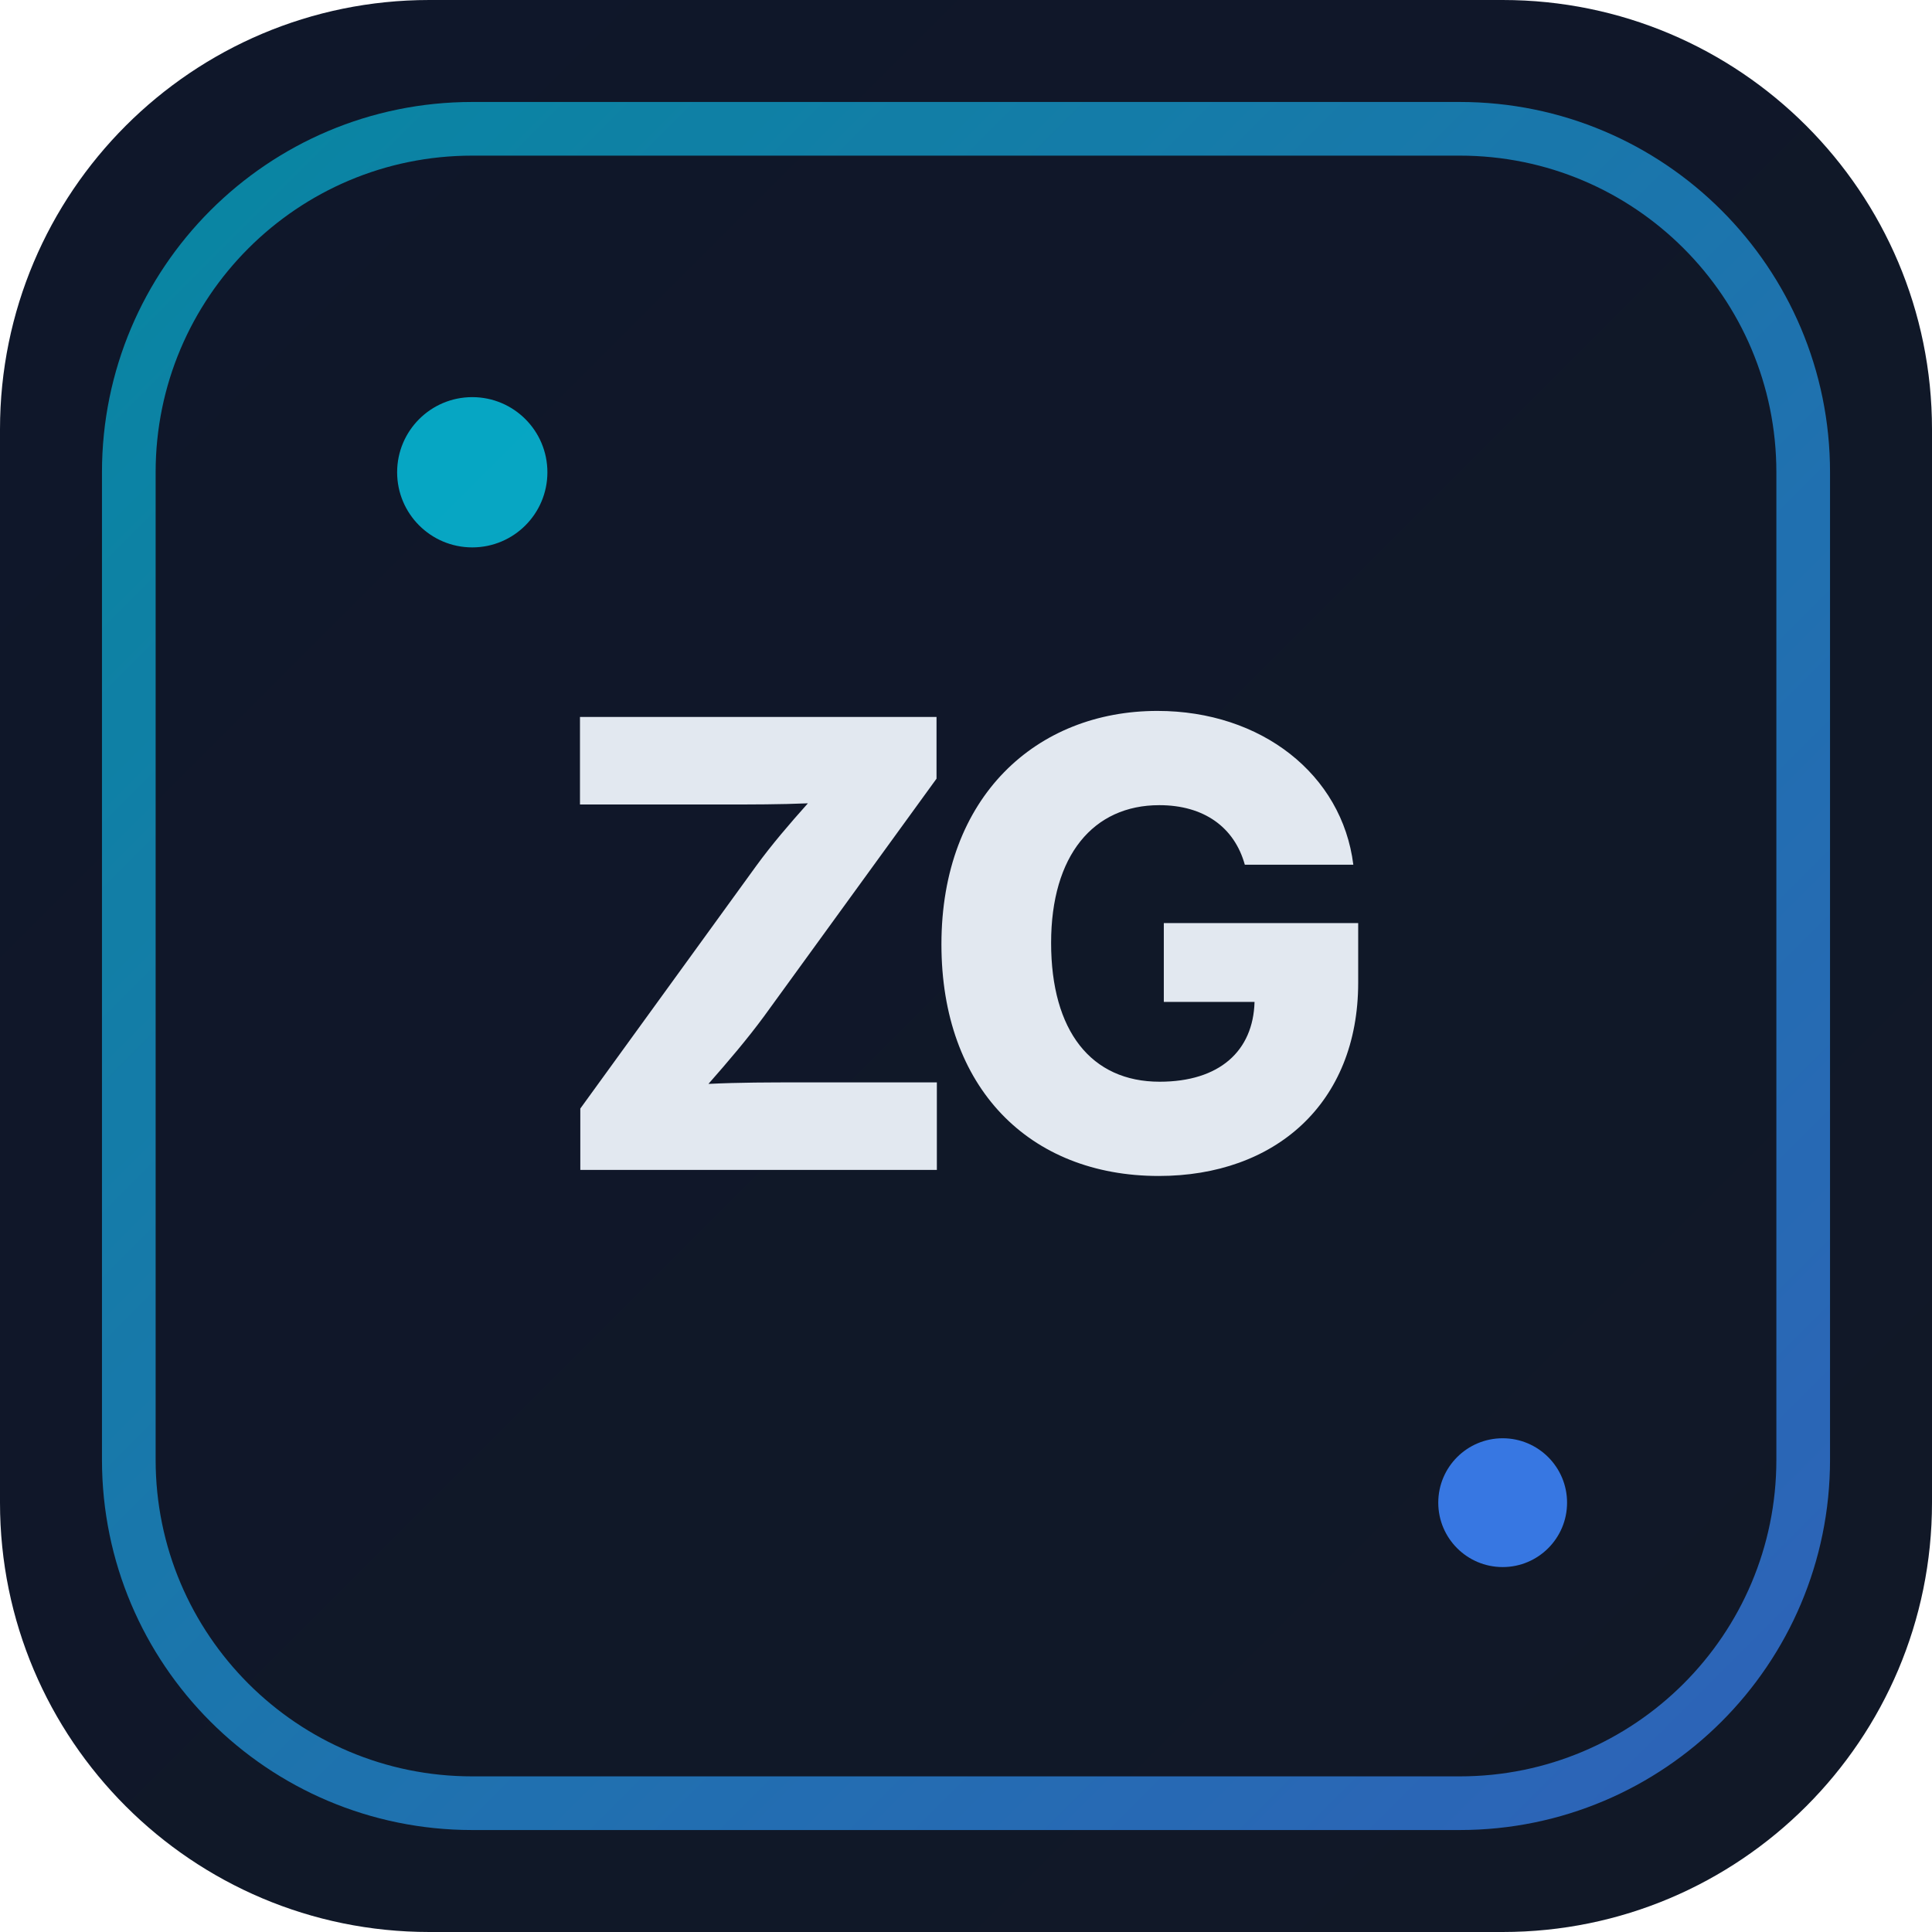
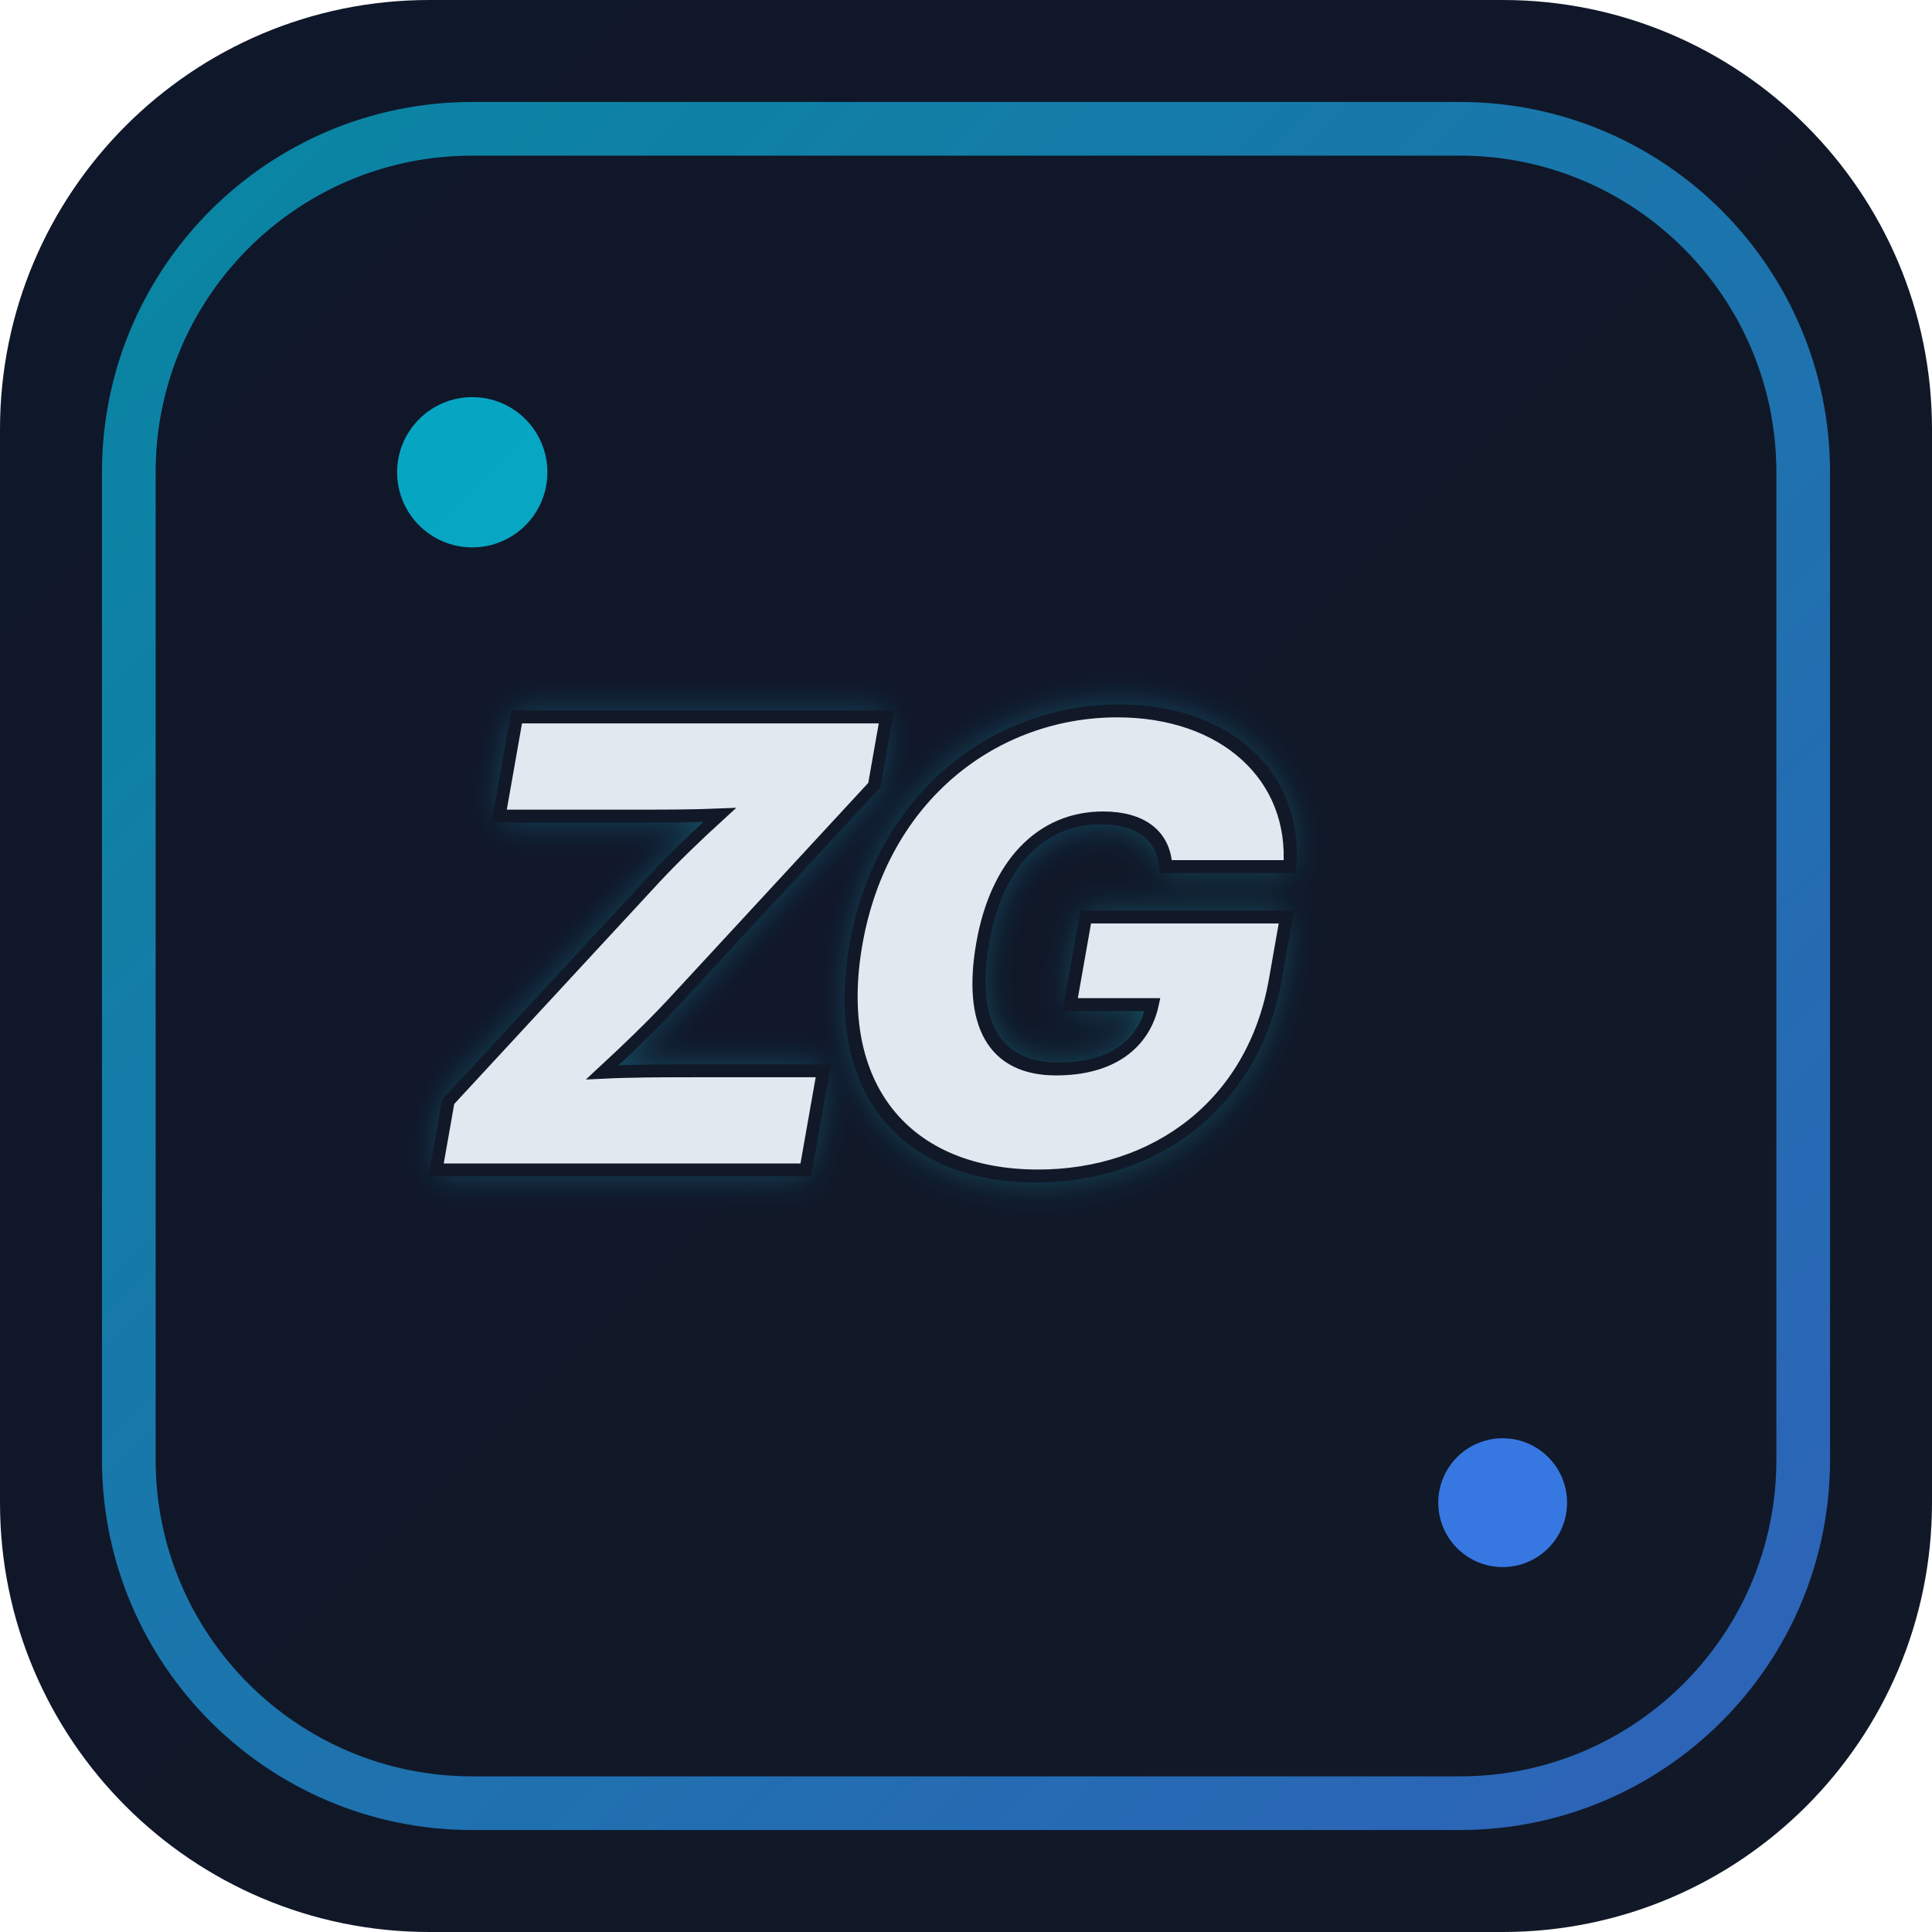
<svg xmlns="http://www.w3.org/2000/svg" viewBox="0 0 180 180">
  <defs>
    <linearGradient id="bg" x1="0" y1="0" x2="1" y2="1">
      <stop offset="0%" stop-color="#0f172a" />
      <stop offset="100%" stop-color="#111827" />
    </linearGradient>
    <linearGradient id="accent" x1="0" y1="0" x2="1" y2="1">
      <stop offset="0%" stop-color="#06b6d4" />
      <stop offset="100%" stop-color="#3b82f6" />
    </linearGradient>
+     <filter id="glow">
+       <feGaussianBlur stdDeviation="1.8" result="blur" />
+       <feMerge>
+         <feMergeNode in="blur" />
+         <feMergeNode in="SourceGraphic" />
+       </feMerge>
+     </filter>
  </defs>
  <rect width="180" height="180" rx="40" fill="url(#bg)" />
  <rect x="12" y="12" width="156" height="156" rx="32" fill="none" stroke="url(#accent)" stroke-width="5" opacity="0.7" />
-   <text x="90" y="109" text-anchor="middle" font-family="Inter, Segoe UI, system-ui, sans-serif" font-size="58" font-weight="800" letter-spacing="-3" fill="#e2e8f0">
-     ZG
-   </text>
+   <g transform="translate(7,0) skewX(-10)">
+     <text x="90" y="109" text-anchor="middle" font-family="Impact, Arial Black, Inter, system-ui, sans-serif" font-size="58" font-weight="900" letter-spacing="-2" fill="#22d3ee" opacity="0.35" filter="url(#glow)">
+       ZG
+     </text>
+     <text x="90" y="109" text-anchor="middle" font-family="Impact, Arial Black, Inter, system-ui, sans-serif" font-size="58" font-weight="900" letter-spacing="-2" fill="#e2e8f0" stroke="#111827" stroke-width="1.2">
+       ZG
+     </text>
+   </g>
  <circle cx="44" cy="44" r="7" fill="#06b6d4" opacity="0.9" />
  <circle cx="140" cy="140" r="6" fill="#3b82f6" opacity="0.9" />
</svg>
